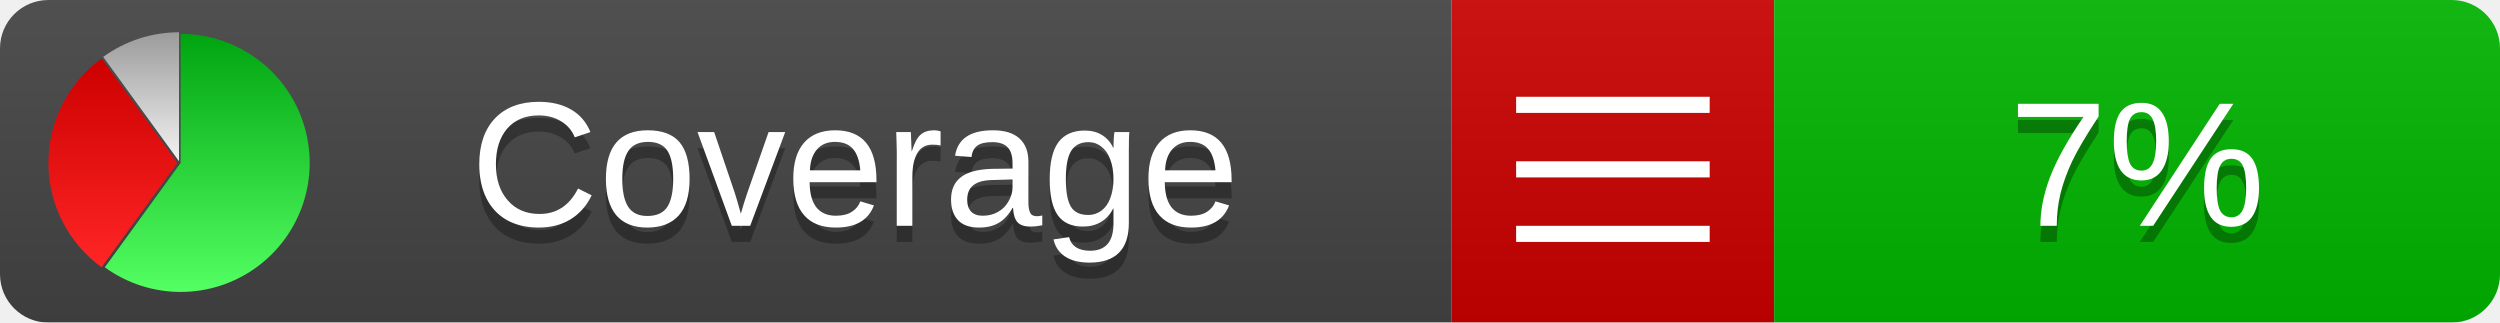
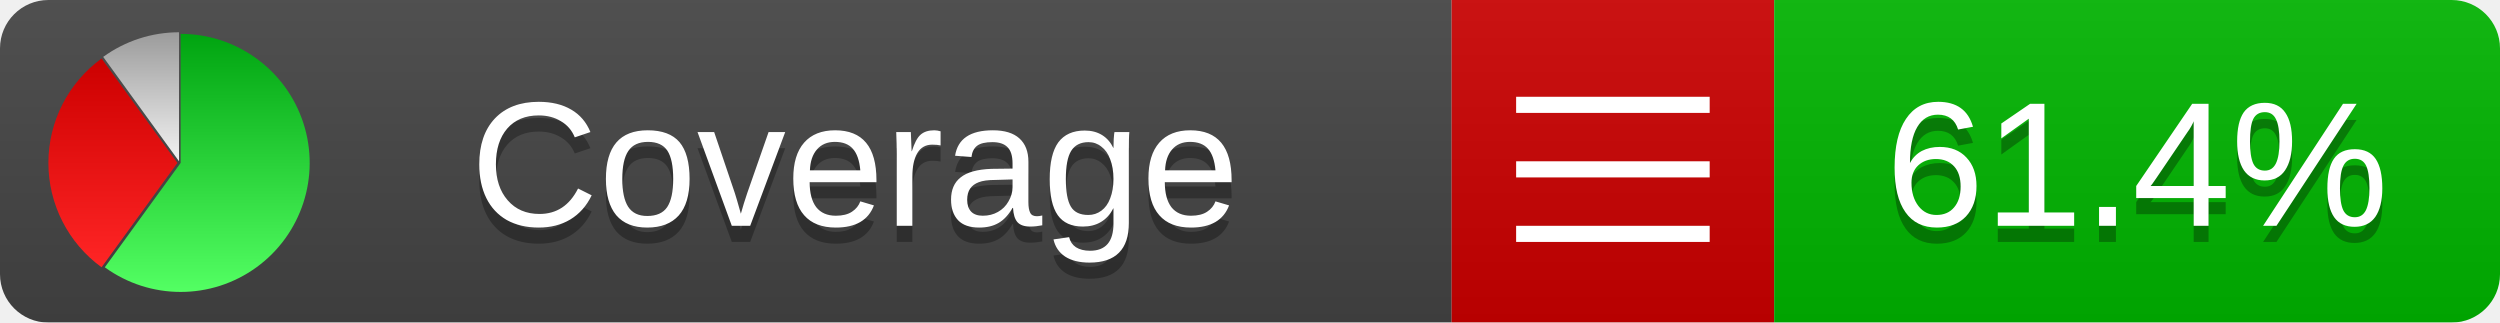
<svg xmlns="http://www.w3.org/2000/svg" xmlns:xlink="http://www.w3.org/1999/xlink" width="155" height="20">
  <style type="text/css">
          
            @keyframes fadeout {
              0 % { visibility: visible; opacity: 1; }
              40% { visibility: visible; opacity: 1; }
              50% { visibility: hidden; opacity: 0; }
              90% { visibility: hidden; opacity: 0; }
              100% { visibility: visible; opacity: 1; }
            }
            @keyframes fadein {
              0% { visibility: hidden; opacity: 0; }
              40% { visibility: hidden; opacity: 0; }
              50% { visibility: visible; opacity: 1; }
              90% { visibility: visible; opacity: 1; }
              100% { visibility: hidden; opacity: 0; }
            }
            .linecoverage {
                animation-duration: 10s;
                animation-name: fadeout;
                animation-iteration-count: infinite;
            }
            .branchcoverage {
                animation-duration: 10s;
                animation-name: fadein;
                animation-iteration-count: infinite;
            }
          
    </style>
  <defs>
    <linearGradient id="gradient" x2="0" y2="100%">
      <stop offset="0" stop-color="#bbb" stop-opacity=".1" />
      <stop offset="1" stop-opacity=".1" />
    </linearGradient>
    <linearGradient id="green" x2="0" y2="100%">
      <stop offset="0" stop-color="#00A410" />
      <stop offset="1" stop-color="#53FF63" />
    </linearGradient>
    <linearGradient id="red" x2="0" y2="100%">
      <stop offset="0" stop-color="#C00" />
      <stop offset="1" stop-color="#FF2525" />
    </linearGradient>
    <linearGradient id="gray" x2="0" y2="100%">
      <stop offset="0" stop-color="#9B9B9B" />
      <stop offset="1" stop-color="#F3F3F3" />
    </linearGradient>
    <mask id="mask">
      <rect width="155" height="20" rx="3" fill="#fff" />
    </mask>
    <g id="icon">
      <path style="fill:url(#green);" d="M205,202.5 l0,-200 a200,200 0 1,1 -117.558,361.803 z" />
      <path style="fill:url(#red);" d="M200,202.5 l-117.558,161.803 a200,200 0 0,1 0,-323.607 z" />
      <path style="fill:url(#gray);" d="M202.5,200 l-117.558,-161.803 a200,200 0 0,1 117.558,-38.196 z" />
    </g>
  </defs>
  <g mask="url(#mask)">
    <rect x="0" y="0" width="90" height="20" fill="#444" />
    <rect x="90" y="0" width="20" height="20" fill="#c00" />
    <rect x="110" y="0" width="45" height="20" fill="#00B600" />
    <rect x="0" y="0" width="155" height="20" fill="url(#gradient)" />
  </g>
  <g>
    <path class="" stroke="#fff" d="M94 6.5 h12 M94 10.5 h12 M94 14.5 h12" />
  </g>
  <g fill="#fff" text-anchor="middle" font-family="Verdana,Arial,Geneva,sans-serif" font-size="11">
    <a xlink:href="https://github.com/danielpalme/ReportGenerator" target="_top">
      <use xlink:href="#icon" transform="translate(3,2) scale(.04)" />
    </a>
    <text x="53" y="15" fill="#010101" fill-opacity=".3">Coverage</text>
    <text x="53" y="14" fill="#fff">Coverage</text>
-     <text class="" x="132.5" y="15" fill="#010101" fill-opacity=".3">7%</text>
-     <text class="" x="132.5" y="14">7%</text>
+     <text class="" x="132.5" y="15" fill="#010101" fill-opacity=".3">61.4%</text>
+     <text class="" x="132.5" y="14">61.4%</text>
  </g>
  <g>
    <rect class="" x="90" y="0" width="65" height="20" fill-opacity="0" />
  </g>
</svg>
